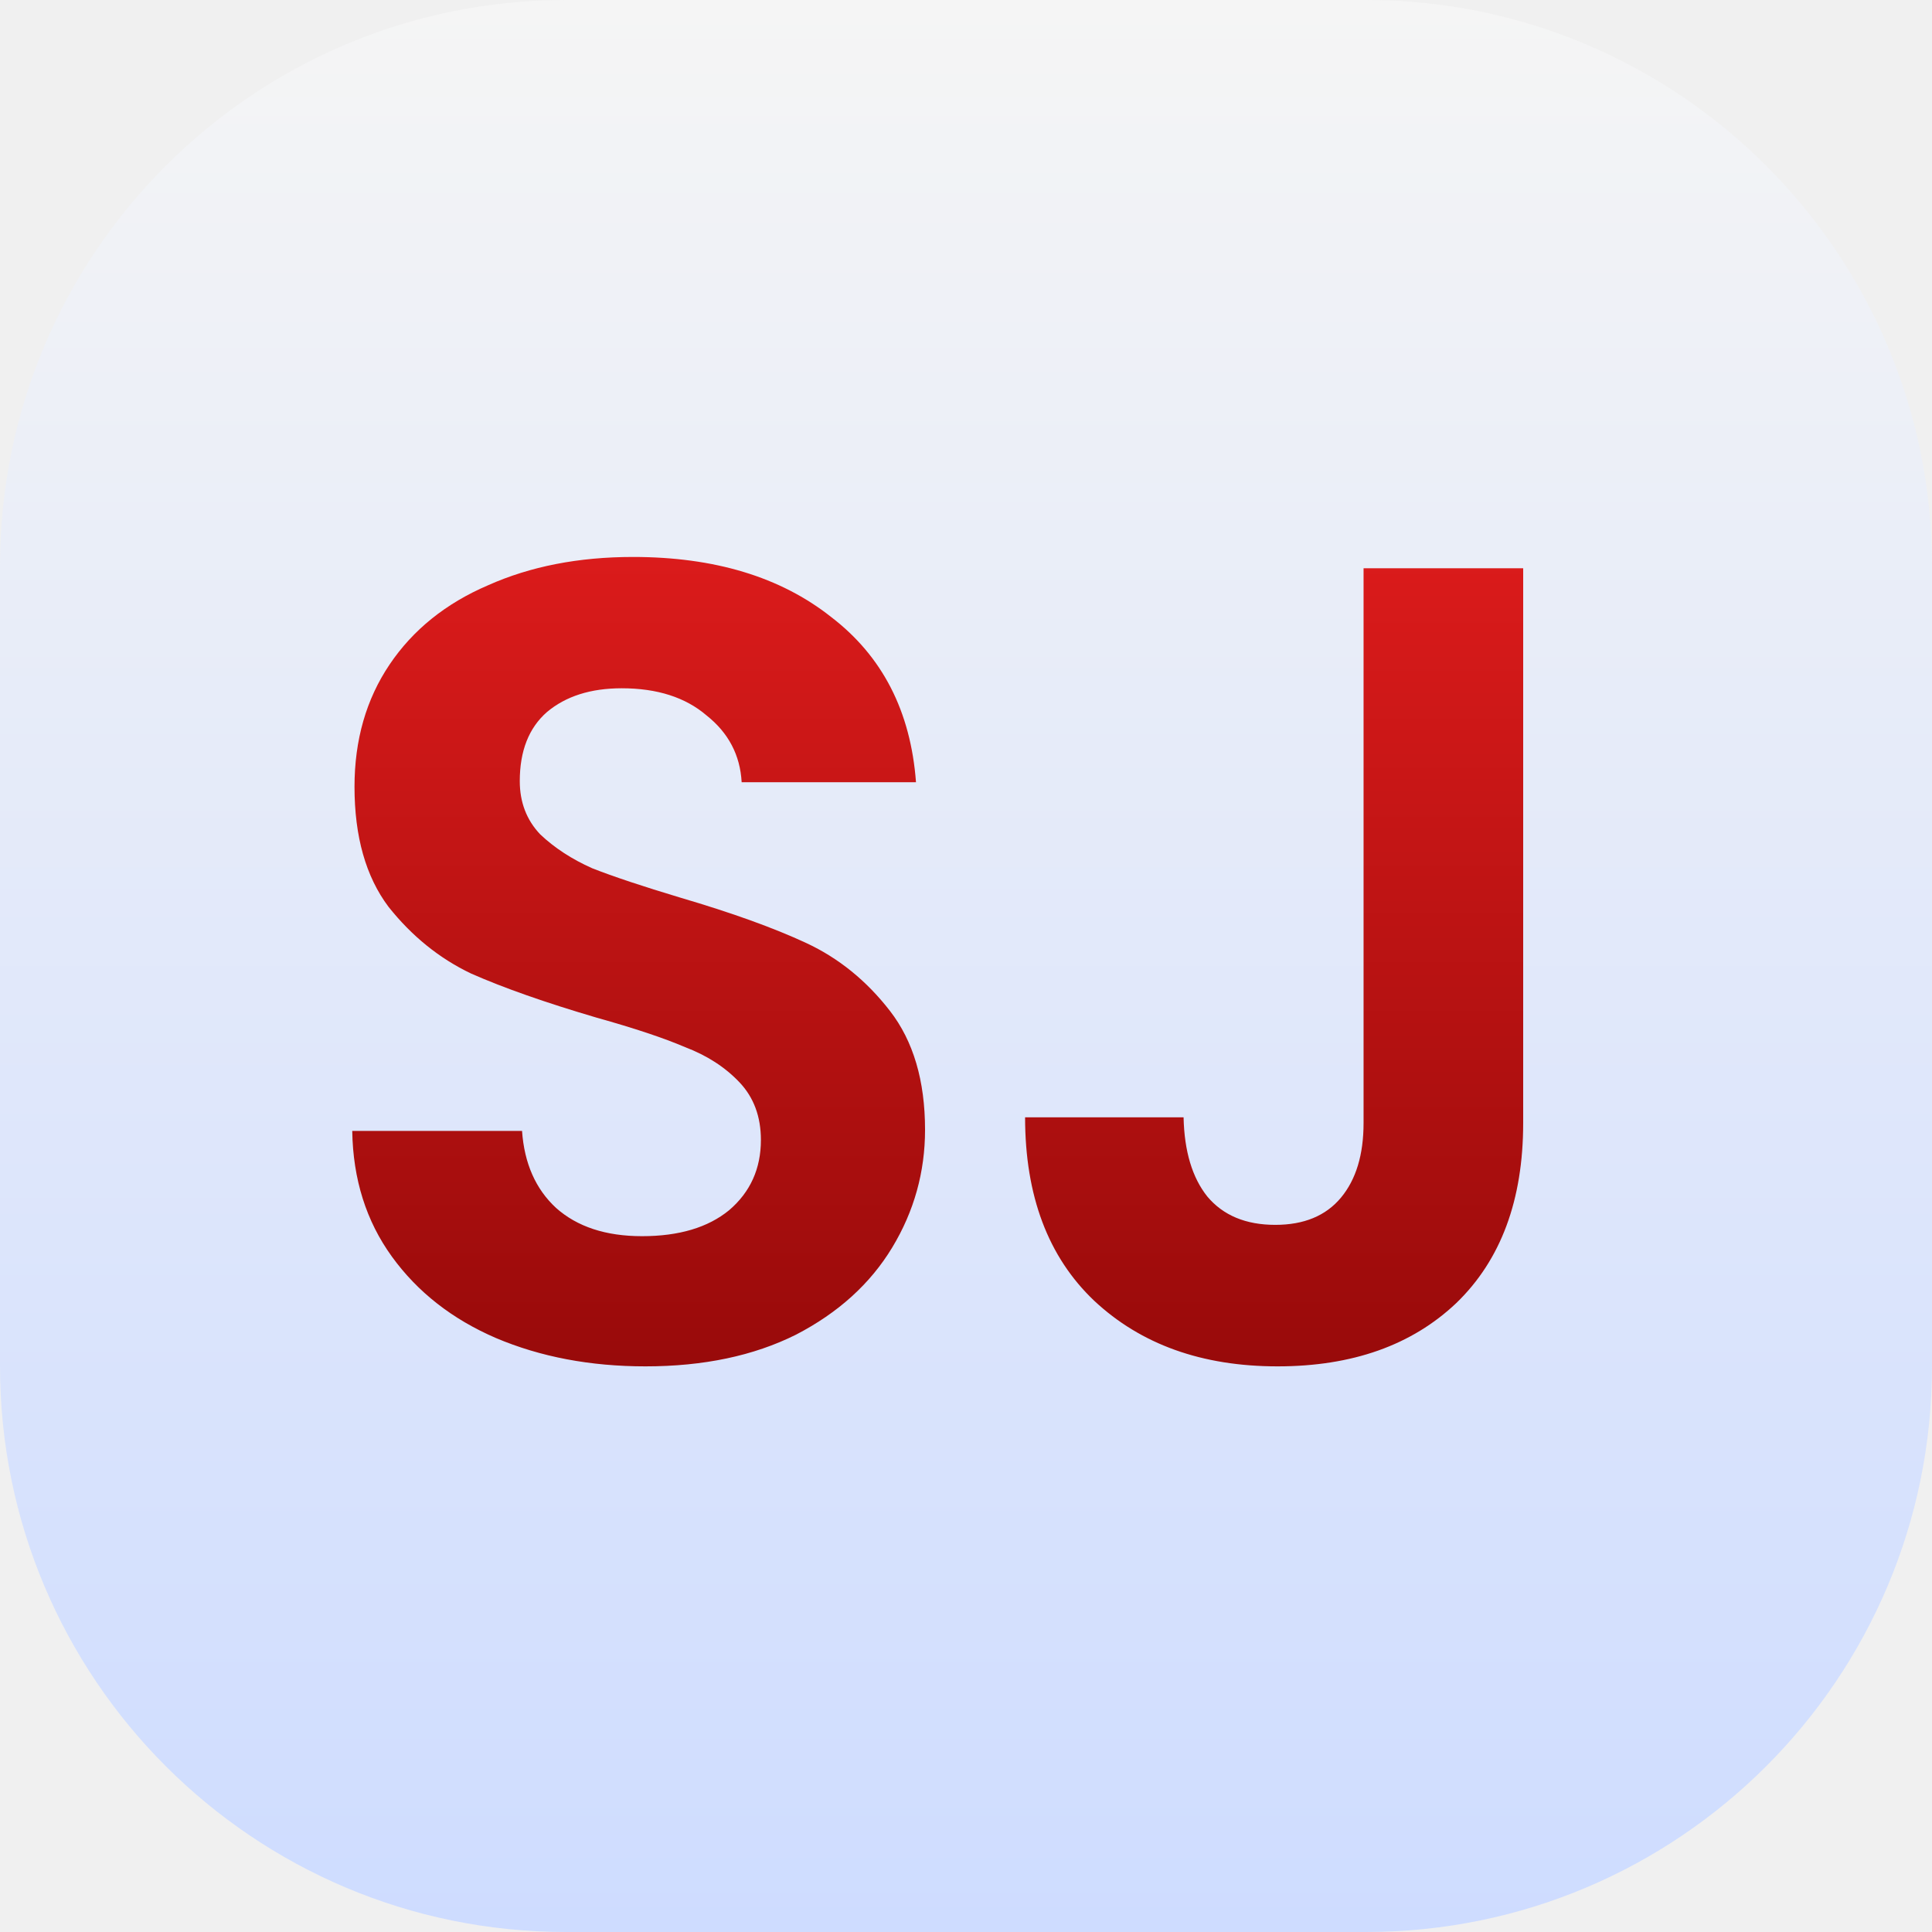
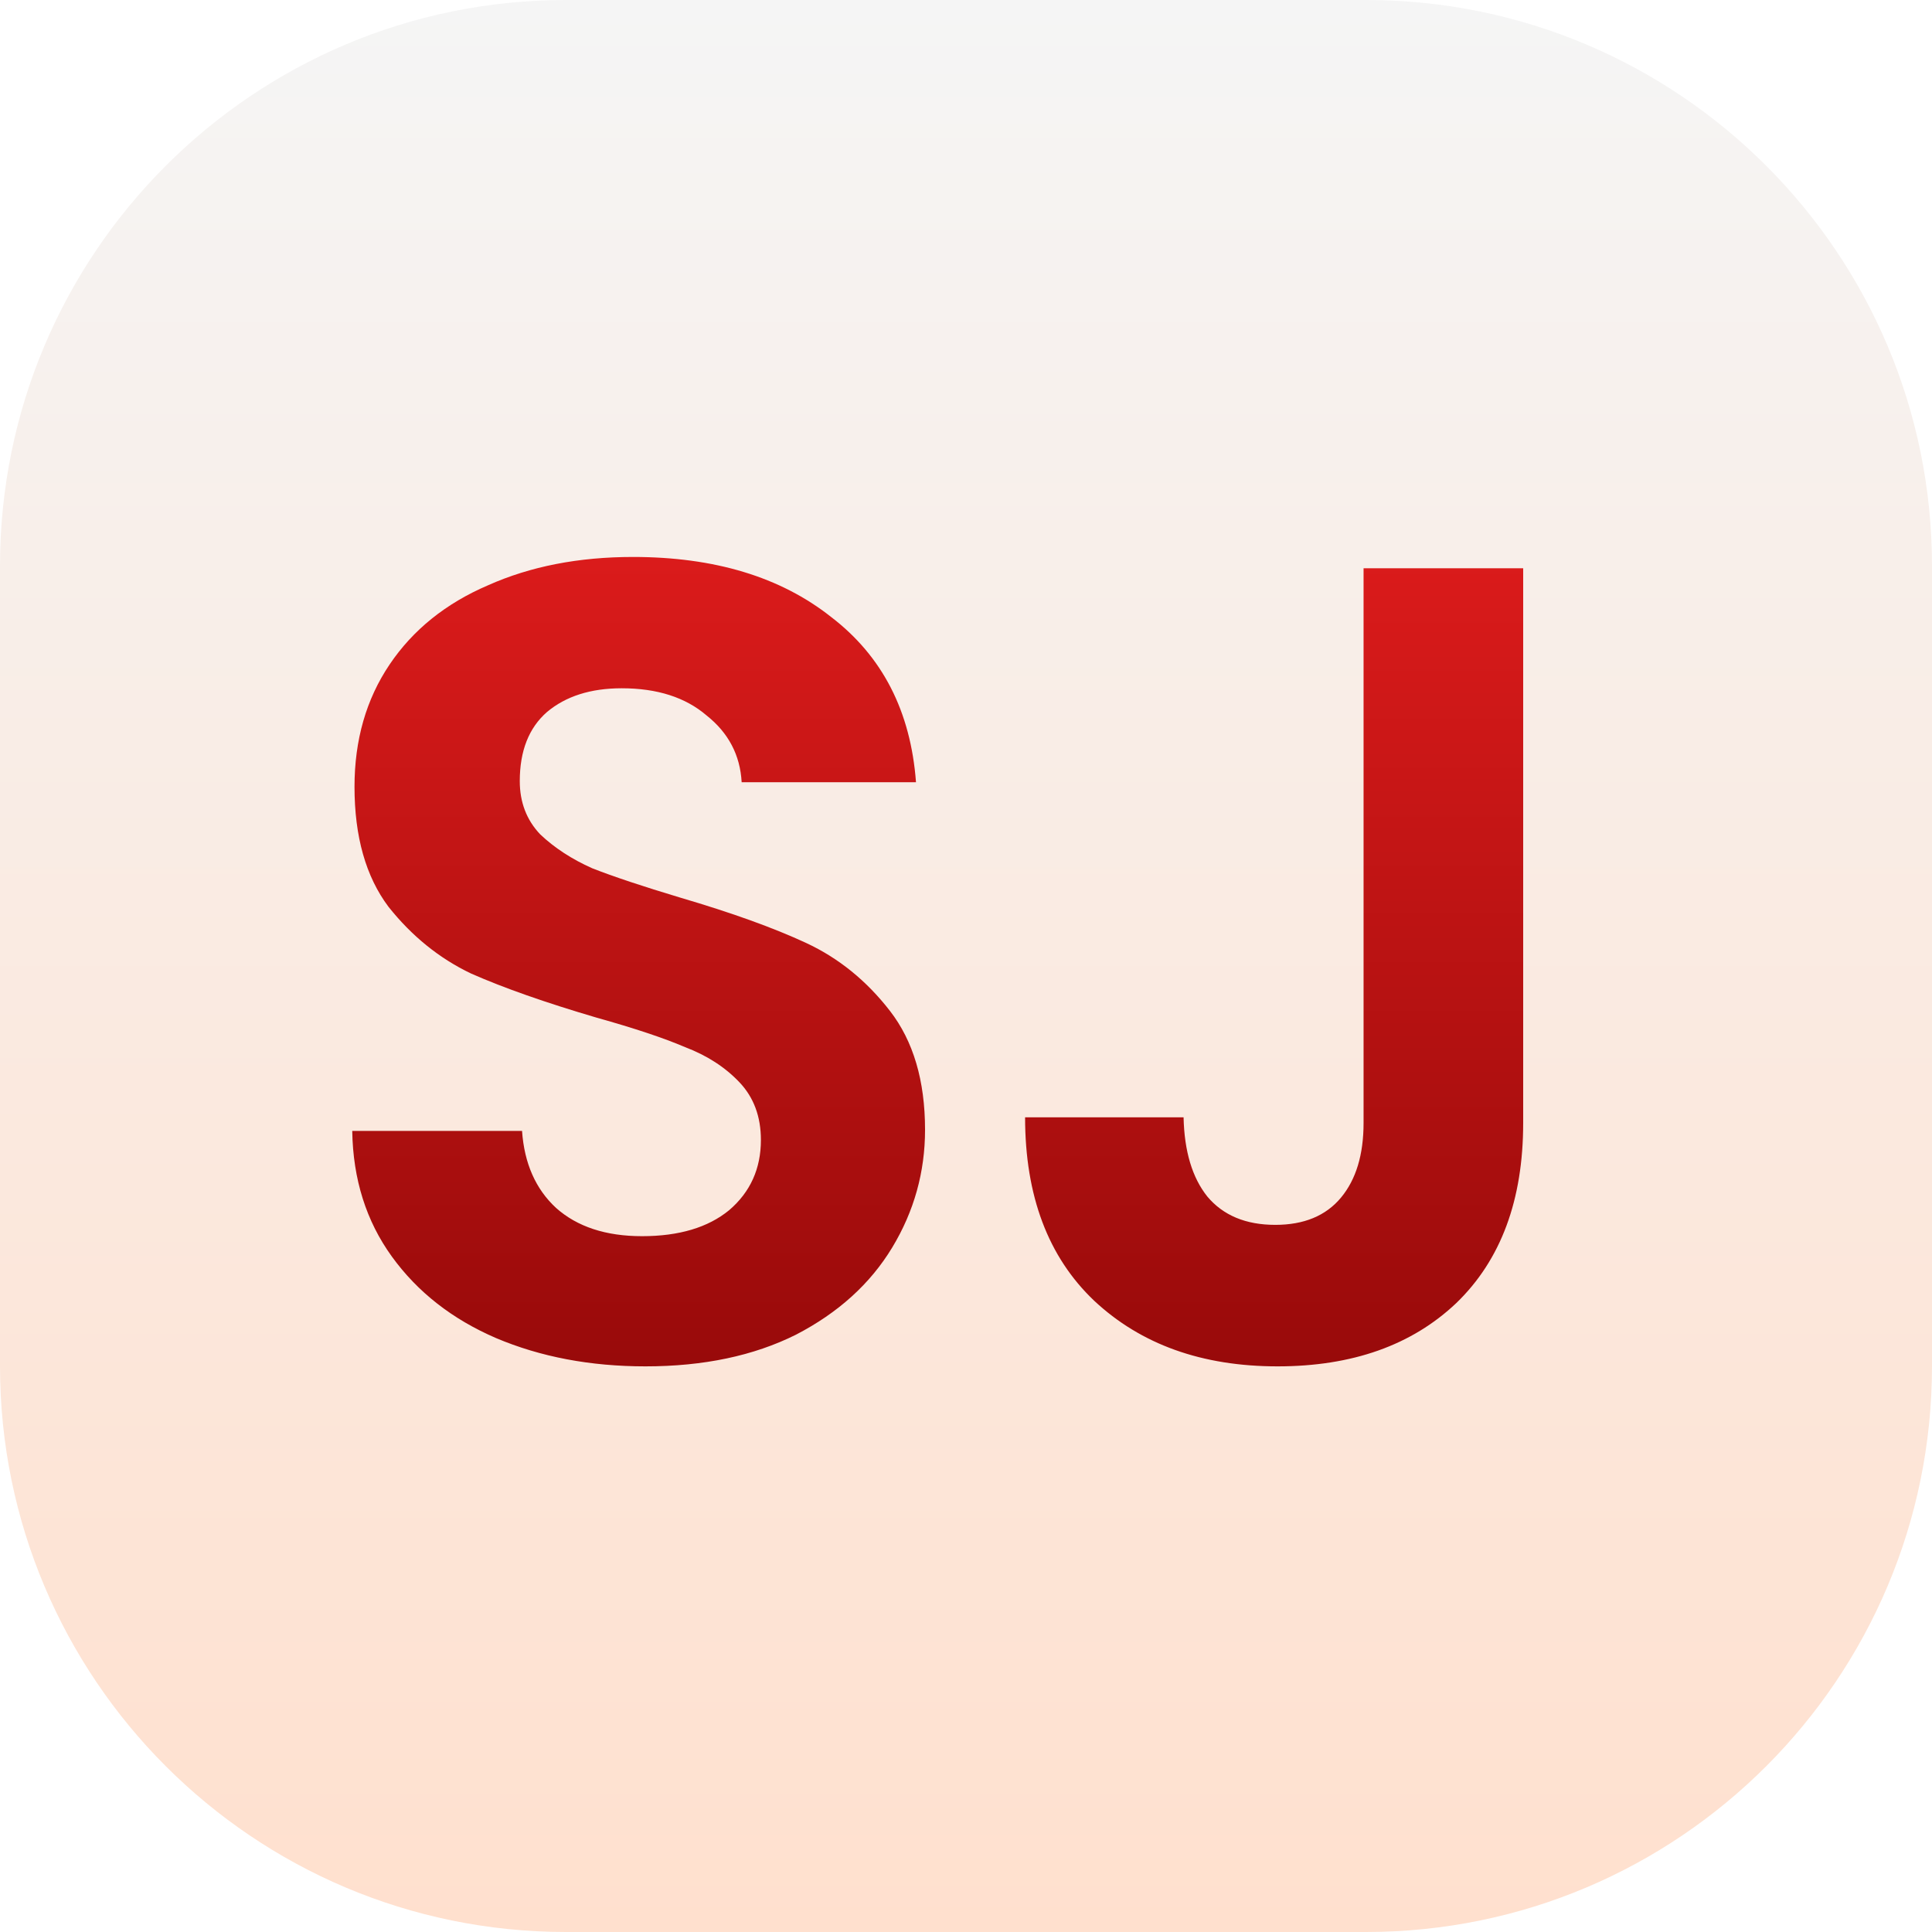
<svg xmlns="http://www.w3.org/2000/svg" width="512" height="512" viewBox="0 0 512 512" fill="none">
-   <rect width="512" height="512" rx="150" fill="url(#paint0_linear_19_10)" />
-   <path d="M171.047 362.1C156.447 362.1 143.247 359.6 131.447 354.6C119.847 349.6 110.647 342.4 103.847 333C97.047 323.6 93.547 312.5 93.347 299.7H138.347C138.947 308.3 141.947 315.1 147.347 320.1C152.947 325.1 160.547 327.6 170.147 327.6C179.947 327.6 187.647 325.3 193.247 320.7C198.847 315.9 201.647 309.7 201.647 302.1C201.647 295.9 199.747 290.8 195.947 286.8C192.147 282.8 187.347 279.7 181.547 277.5C175.947 275.1 168.147 272.5 158.147 269.7C144.547 265.7 133.447 261.8 124.847 258C116.447 254 109.147 248.1 102.947 240.3C96.947 232.3 93.947 221.7 93.947 208.5C93.947 196.1 97.047 185.3 103.247 176.1C109.447 166.9 118.147 159.9 129.347 155.1C140.547 150.1 153.347 147.6 167.747 147.6C189.347 147.6 206.847 152.9 220.247 163.5C233.847 173.9 241.347 188.5 242.747 207.3H196.547C196.147 200.1 193.047 194.2 187.247 189.6C181.647 184.8 174.147 182.4 164.747 182.4C156.547 182.4 149.947 184.5 144.947 188.7C140.147 192.9 137.747 199 137.747 207C137.747 212.6 139.547 217.3 143.147 221.1C146.947 224.7 151.547 227.7 156.947 230.1C162.547 232.3 170.347 234.9 180.347 237.9C193.947 241.9 205.047 245.9 213.647 249.9C222.247 253.9 229.647 259.9 235.847 267.9C242.047 275.9 245.147 286.4 245.147 299.4C245.147 310.6 242.247 321 236.447 330.6C230.647 340.2 222.147 347.9 210.947 353.7C199.747 359.3 186.447 362.1 171.047 362.1ZM403.659 150.6V297.6C403.659 318 397.759 333.9 385.959 345.3C374.159 356.5 358.359 362.1 338.559 362.1C318.559 362.1 302.359 356.3 289.959 344.7C277.759 333.1 271.659 316.9 271.659 296.1H313.659C313.859 305.1 315.959 312.1 319.959 317.1C324.159 322.1 330.159 324.6 337.959 324.6C345.559 324.6 351.359 322.2 355.359 317.4C359.359 312.6 361.359 306 361.359 297.6V150.6H403.659Z" fill="url(#paint1_linear_19_10)" />
+   <g clip-path="url(#clip0_19_2)">
+     <rect width="512" height="512" fill="white" />
+     <rect width="512" height="512" rx="150" fill="url(#paint0_linear_19_2)" />
+     <path d="M171.047 362.1C156.447 362.1 143.247 359.6 131.447 354.6C119.847 349.6 110.647 342.4 103.847 333C97.047 323.6 93.547 312.5 93.347 299.7H138.347C138.947 308.3 141.947 315.1 147.347 320.1C152.947 325.1 160.547 327.6 170.147 327.6C179.947 327.6 187.647 325.3 193.247 320.7C198.847 315.9 201.647 309.7 201.647 302.1C201.647 295.9 199.747 290.8 195.947 286.8C192.147 282.8 187.347 279.7 181.547 277.5C175.947 275.1 168.147 272.5 158.147 269.7C144.547 265.7 133.447 261.8 124.847 258C116.447 254 109.147 248.1 102.947 240.3C96.947 232.3 93.947 221.7 93.947 208.5C93.947 196.1 97.047 185.3 103.247 176.1C109.447 166.9 118.147 159.9 129.347 155.1C140.547 150.1 153.347 147.6 167.747 147.6C189.347 147.6 206.847 152.9 220.247 163.5C233.847 173.9 241.347 188.5 242.747 207.3H196.547C196.147 200.1 193.047 194.2 187.247 189.6C181.647 184.8 174.147 182.4 164.747 182.4C156.547 182.4 149.947 184.5 144.947 188.7C140.147 192.9 137.747 199 137.747 207C137.747 212.6 139.547 217.3 143.147 221.1C146.947 224.7 151.547 227.7 156.947 230.1C162.547 232.3 170.347 234.9 180.347 237.9C193.947 241.9 205.047 245.9 213.647 249.9C222.247 253.9 229.647 259.9 235.847 267.9C242.047 275.9 245.147 286.4 245.147 299.4C245.147 310.6 242.247 321 236.447 330.6C230.647 340.2 222.147 347.9 210.947 353.7C199.747 359.3 186.447 362.1 171.047 362.1ZM403.659 150.6V297.6C403.659 318 397.759 333.9 385.959 345.3C374.159 356.5 358.359 362.1 338.559 362.1C318.559 362.1 302.359 356.3 289.959 344.7C277.759 333.1 271.659 316.9 271.659 296.1H313.659C313.859 305.1 315.959 312.1 319.959 317.1C324.159 322.1 330.159 324.6 337.959 324.6C345.559 324.6 351.359 322.2 355.359 317.4C359.359 312.6 361.359 306 361.359 297.6V150.6H403.659Z" fill="url(#paint1_linear_19_2)" />
+   </g>
  <defs>
-     <linearGradient id="paint0_linear_19_10" x1="256" y1="0" x2="256" y2="512" gradientUnits="userSpaceOnUse">
+     <linearGradient id="paint0_linear_19_2" x1="256" y1="0" x2="256" y2="512" gradientUnits="userSpaceOnUse">
      <stop stop-color="#F5F5F5" />
-       <stop offset="1" stop-color="#CEDCFF" />
+       <stop offset="1" stop-color="#FFE0CE" />
    </linearGradient>
-     <linearGradient id="paint1_linear_19_10" x1="255" y1="30" x2="255" y2="480" gradientUnits="userSpaceOnUse">
+     <linearGradient id="paint1_linear_19_2" x1="255" y1="30" x2="255" y2="480" gradientUnits="userSpaceOnUse">
      <stop stop-color="#FF2424" />
      <stop offset="1" stop-color="#740101" />
    </linearGradient>
+     <clipPath id="clip0_19_2">
+       <rect width="512" height="512" fill="white" />
+     </clipPath>
  </defs>
</svg>
